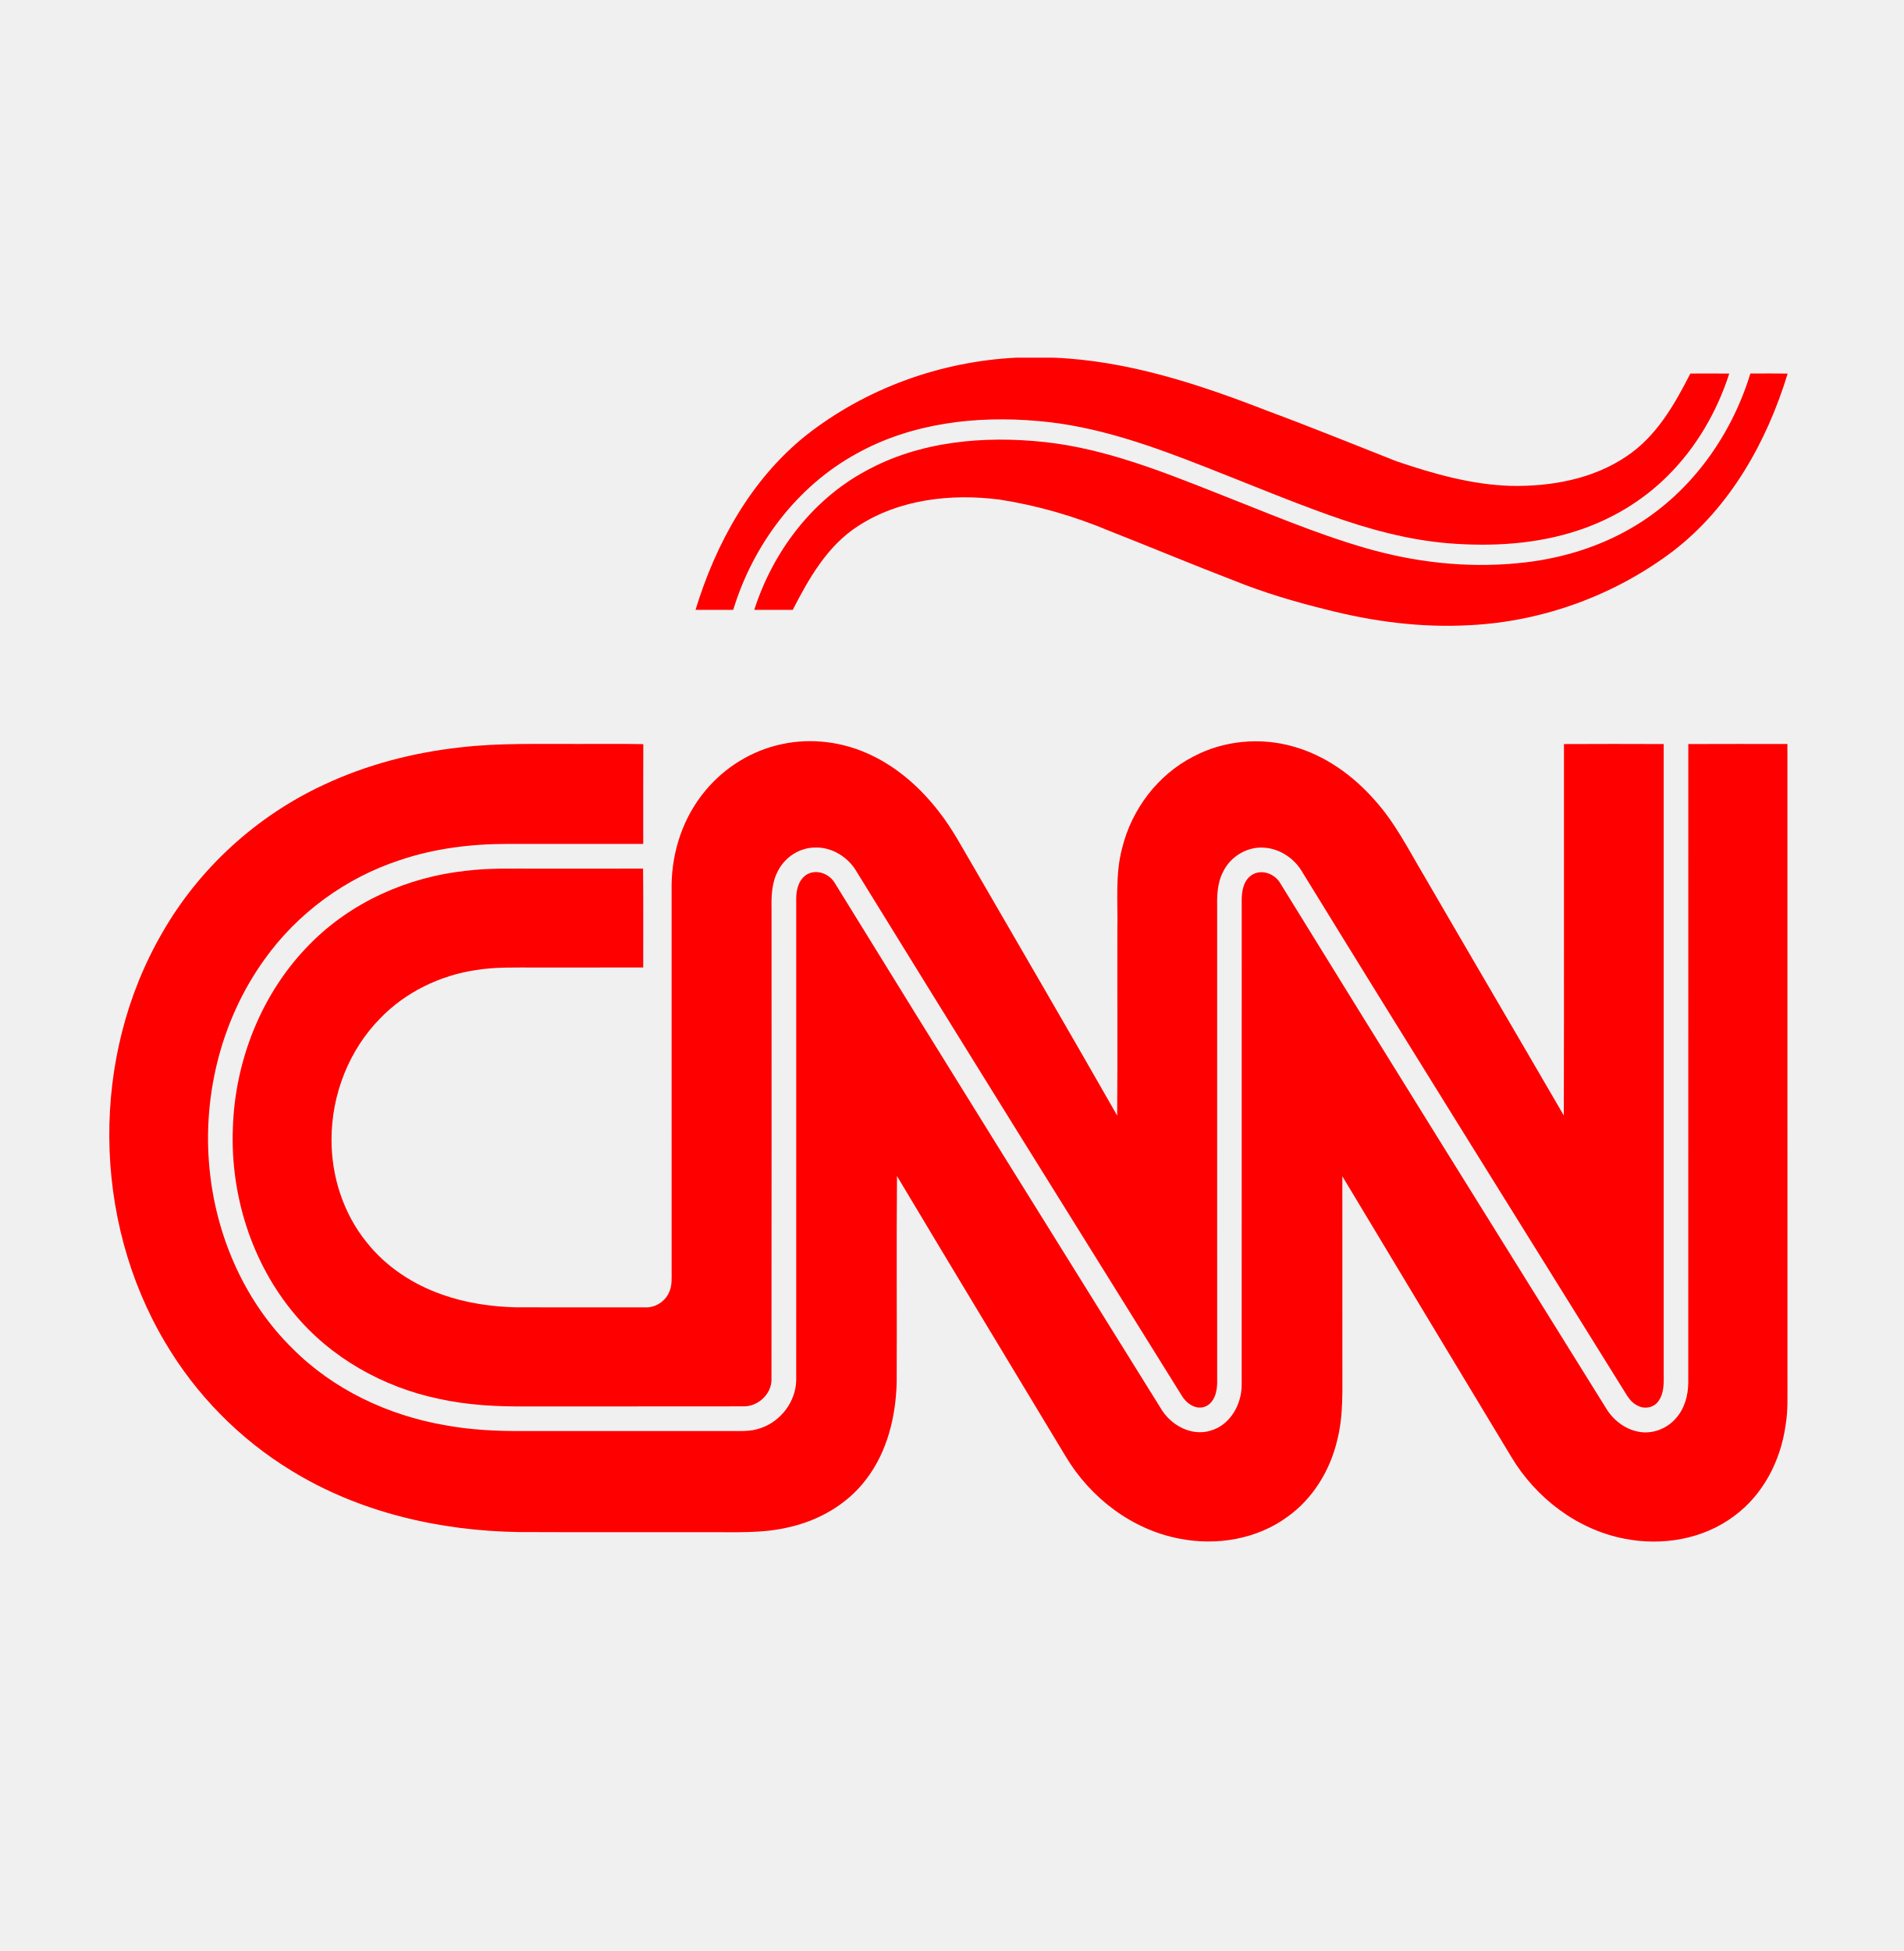
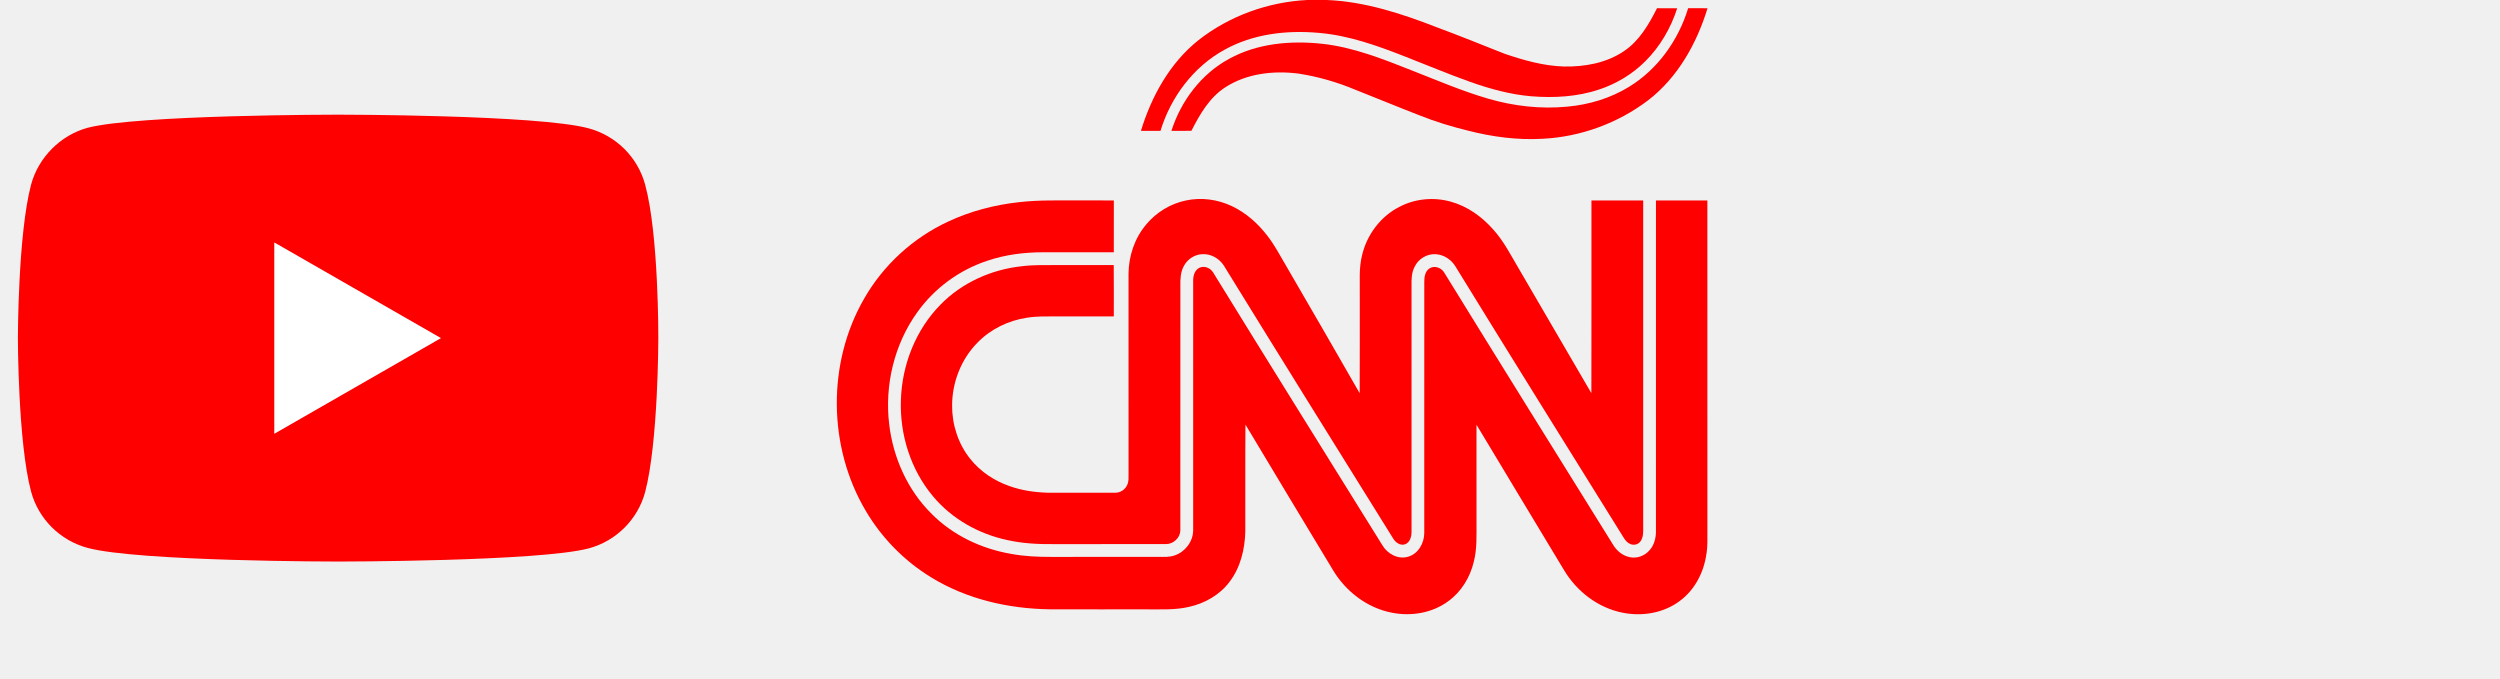
- <svg xmlns="http://www.w3.org/2000/svg" width="644" height="660" overflow="hidden">
+ <svg xmlns="http://www.w3.org/2000/svg" width="1257" height="341" overflow="hidden">
  <defs>
    <clipPath id="clip0">
-       <rect x="318" y="38" width="644" height="660" />
+       <rect x="24" y="190" width="1257" height="341" />
    </clipPath>
    <clipPath id="clip1">
-       <rect x="354" y="159" width="572" height="402" />
+       <rect x="33" y="247" width="322" height="226" />
    </clipPath>
    <clipPath id="clip2">
-       <rect x="354" y="159" width="572" height="402" />
+       <rect x="33" y="247" width="322" height="226" />
    </clipPath>
    <clipPath id="clip3">
-       <rect x="354" y="159" width="572" height="402" />
+       <rect x="33" y="247" width="322" height="226" />
+     </clipPath>
+     <clipPath id="clip4">
+       <rect x="444" y="190" width="441" height="310" />
+     </clipPath>
+     <clipPath id="clip5">
+       <rect x="444" y="190" width="441" height="310" />
+     </clipPath>
+     <clipPath id="clip6">
+       <rect x="444" y="190" width="441" height="310" />
    </clipPath>
  </defs>
-   <g clip-path="url(#clip0)" transform="translate(-318 -38)">
+   <g clip-path="url(#clip0)" transform="translate(-24 -190)">
    <g clip-path="url(#clip1)">
      <g clip-path="url(#clip2)">
        <g clip-path="url(#clip3)">
-           <path d="M307.63 0 320.305 0C345.315 1.003 369.35 8.925 392.492 17.909 407.195 23.345 421.717 29.24 436.297 34.981 448.798 39.219 461.728 42.889 475 43.282 488.562 43.536 502.677 41.014 514.087 33.31 524.14 26.652 530.354 15.866 535.689 5.357 540.078 5.335 544.468 5.306 548.858 5.371 544.694 18.279 537.672 30.359 527.999 39.916 519.575 48.326 509.087 54.569 497.8 58.29 483.648 62.993 468.495 63.836 453.719 62.651 439.982 61.503 426.602 57.818 413.65 53.21 399.593 48.202 385.827 42.438 371.932 37.017 353.608 29.828 334.784 23.025 315.022 21.383 294.156 19.515 272.271 22.051 253.722 32.328 233.408 43.383 218.581 63.174 211.88 85.139 207.628 85.131 203.376 85.139 199.124 85.146 206 62.658 217.963 41.014 236.584 26.18 256.789 10.35 282.024 1.265 307.63 0Z" fill="#FF0000" transform="matrix(1 0 0 1.002 354.182 159)" />
-           <path d="M556.003 5.342C560.203 5.349 564.412 5.291 568.62 5.378 561.599 28.317 549.236 50.383 529.975 65.202 510.207 80.182 485.872 89.078 461.089 90.306 444.691 91.244 428.229 89.078 412.363 84.993 401.751 82.384 391.241 79.266 381.102 75.167 367.097 69.803 353.266 64.01 339.304 58.545 327.348 53.522 314.781 49.881 301.967 47.904 285.701 45.811 268.142 47.752 254.129 56.829 243.793 63.458 237.485 74.469 232.034 85.131 227.687 85.16 223.341 85.124 218.995 85.146 225.26 65.638 238.495 48.05 256.687 38.259 275.053 28.149 296.792 26.289 317.318 28.491 337.61 30.701 356.726 38.332 375.571 45.745 392.121 52.207 408.496 59.242 425.583 64.207 442.25 69.061 459.809 71.06 477.114 69.403 491.316 68.124 505.365 63.938 517.554 56.437 536.212 45.019 549.658 26.129 556.003 5.342Z" fill="#FF0000" transform="matrix(1 0 0 1.002 354.182 159)" />
-           <path d="M228.495 130.441C238.547 128.304 249.245 129.743 258.505 134.162 267.663 138.479 275.403 145.391 281.545 153.372 286.254 159.346 289.736 166.142 293.617 172.654 309.709 200.374 325.88 228.051 341.783 255.882 341.943 234.811 341.797 213.733 341.848 192.664 342.045 183.651 341.077 174.457 343.447 165.641 346.638 152.536 355.498 140.82 367.563 134.664 377.818 129.235 390.16 128.094 401.301 131.255 412.08 134.25 421.528 140.995 428.863 149.331 435.73 156.876 440.331 166.041 445.499 174.733 461.241 201.807 477.137 228.786 492.887 255.852 492.996 214.053 492.902 172.248 492.938 130.448 504.181 130.383 515.432 130.404 526.676 130.441 526.669 201.072 526.669 271.711 526.676 342.35 526.676 345.671 526.982 349.37 524.939 352.227 523.441 354.48 520.222 355.091 517.897 353.825 515.964 352.947 514.699 351.173 513.652 349.407 477.196 290.87 440.578 232.427 404.434 173.693 401.766 169.063 396.787 165.713 391.409 165.422 385.639 165.008 379.954 168.526 377.542 173.73 375.572 177.538 375.535 181.935 375.6 186.122 375.616 239.404 375.593 292.694 375.608 345.984 375.616 349.094 374.664 352.968 371.408 354.175 368.311 355.265 365.201 353.048 363.66 350.475 326.695 291.211 289.685 231.976 253.01 172.53 250.023 168.155 244.841 165.16 239.484 165.386 234.367 165.437 229.498 168.547 227.143 173.054 224.912 177.007 224.752 181.666 224.846 186.093 224.839 239.165 224.89 292.243 224.824 345.315 224.643 350.068 220.216 354.066 215.507 354.044 191.028 354.094 166.556 354.044 142.077 354.066 132.083 354.168 122.024 353.658 112.234 351.486 93.446 347.553 75.763 337.676 63.436 322.849 48.922 305.566 41.748 282.642 42.598 260.198 43.289 237.318 52.301 214.525 68.466 198.172 82.486 183.825 101.819 175.278 121.668 173.214 129.387 172.261 137.178 172.538 144.941 172.501 157.086 172.494 169.238 172.516 181.383 172.494 181.506 183.621 181.412 194.756 181.434 205.883 169.281 205.905 157.129 205.883 144.977 205.891 138.218 205.927 131.415 205.651 124.721 206.763 112.634 208.587 101.034 214.177 92.494 222.999 81.89 233.713 76.003 248.773 75.981 263.803 75.894 276.261 79.92 288.813 87.77 298.545 94.34 306.874 103.549 312.907 113.535 316.359 121.523 319.172 130.005 320.401 138.45 320.618 152.994 320.625 167.537 320.611 182.073 320.633 185.504 320.786 188.84 318.656 190.192 315.517 191.289 313.227 191.013 310.625 191.042 308.168 191.028 264.807 191.042 221.438 191.035 178.069 191.144 166.564 195.032 154.993 202.482 146.148 209.074 138.21 218.363 132.519 228.495 130.441Z" fill="#FF0000" transform="matrix(1 0 0 1.002 354.182 159)" />
-           <path d="M119.582 131.56C132.854 130.019 146.227 130.484 159.557 130.412 166.854 130.448 174.158 130.332 181.456 130.47 181.412 141.699 181.456 152.928 181.434 164.157 166.127 164.165 150.82 164.165 135.514 164.157 123.136 164.15 110.671 165.691 98.912 169.688 80.64 175.699 64.366 187.604 53.21 203.281 38.223 224.098 31.892 250.7 34.945 276.086 37.518 297.861 47.01 319.07 62.76 334.5 76.606 348.418 95.169 357.096 114.407 360.41 123.056 362.016 131.865 362.416 140.645 362.388 163.918 362.38 187.19 362.38 210.463 362.38 214.068 362.351 217.803 362.656 221.256 361.362 227.993 359.074 233.045 352.431 233.19 345.285 233.197 290.993 233.183 236.7 233.197 182.408 233.197 179.311 234.237 175.772 237.187 174.267 240.393 172.734 244.354 174.296 246.164 177.226 282.729 236.497 319.659 295.558 356.501 354.662 359.779 360.331 366.785 364.242 373.326 362.265 380.005 360.418 383.938 353.362 383.901 346.725 383.923 292.214 383.901 237.703 383.916 183.2 383.894 180.104 384.505 176.477 387.318 174.667 390.422 172.61 394.724 174.086 396.701 177.022 433.295 236.308 470.217 295.398 507.074 354.516 509.407 358.441 513.252 361.574 517.773 362.527 522.475 363.624 527.629 361.749 530.761 358.122 533.748 354.859 534.977 350.33 534.991 345.984 535.005 274.132 534.976 202.286 535.005 130.441 546.184 130.391 557.355 130.412 568.534 130.427 568.562 202.047 568.541 273.667 568.548 345.286 568.504 350.389 568.788 355.542 567.887 360.6 566.223 372.419 560.306 383.894 550.567 391.031 540.086 398.932 526.117 401.25 513.391 398.721 497.409 395.64 483.461 384.984 475.147 371.147 456.075 339.559 436.96 307.993 417.961 276.363 417.968 297.39 417.968 318.409 417.968 339.435 417.924 348.157 418.411 357.032 416.202 365.564 413.796 375.681 408.033 385.137 399.521 391.242 389.157 398.896 375.464 401.178 362.955 398.729 346.791 395.698 332.698 384.904 324.333 370.906 305.319 339.363 286.175 307.892 267.285 276.276 267.089 299.49 267.285 322.712 267.184 345.926 266.893 357.468 264.022 369.358 256.885 378.647 250.503 387.136 240.757 392.667 230.472 394.899 221.518 397.021 212.273 396.454 203.152 396.526 181.914 396.498 160.669 396.578 139.425 396.483 112.547 396.083 85.314 389.847 62.259 375.66 44.816 365.034 30.076 350.04 19.691 332.451-5.043 290.907-5.631 236.054 18.695 194.19 31.174 172.415 50.566 154.768 73.322 144.215 87.871 137.389 103.629 133.312 119.582 131.56Z" fill="#FF0000" transform="matrix(1 0 0 1.002 354.182 159)" />
+           <path d="M314.31 35.158C310.609 21.412 299.771 10.574 286.025 6.873 260.912 0 160.459 0 160.459 0 160.459 0 60.007 0 34.894 6.609 21.412 10.31 10.31 21.412 6.609 35.158 0 60.271 0 112.348 0 112.348 0 112.348 0 164.689 6.609 189.538 10.31 203.284 21.148 214.122 34.894 217.823 60.271 224.696 160.459 224.696 160.459 224.696 160.459 224.696 260.912 224.696 286.025 218.087 299.771 214.386 310.609 203.548 314.31 189.802 320.919 164.689 320.919 112.612 320.919 112.612 320.919 112.612 321.183 60.271 314.31 35.158Z" fill="#FF0000" transform="matrix(1.00337 0 0 1 33 247.652)" />
+           <path d="M212.007 112.348 128.473 64.237 128.473 160.459Z" fill="#FFFFFF" transform="matrix(1.00337 0 0 1 33 247.652)" />
+         </g>
+       </g>
+     </g>
+     <g clip-path="url(#clip4)">
+       <g clip-path="url(#clip5)">
+         <g clip-path="url(#clip6)">
+           <path d="M237.176 0 246.949 0C266.231 0.773 284.761 6.881 302.603 13.807 313.939 17.999 325.135 22.543 336.376 26.97 346.014 30.237 355.982 33.067 366.215 33.369 376.671 33.565 387.553 31.621 396.35 25.681 404.101 20.548 408.892 12.233 413.005 4.13 416.389 4.113 419.774 4.091 423.158 4.141 419.947 14.093 414.534 23.406 407.076 30.775 400.582 37.258 392.495 42.072 383.793 44.941 372.883 48.566 361.2 49.216 349.808 48.303 339.217 47.417 328.901 44.576 318.915 41.024 308.078 37.163 297.465 32.719 286.751 28.539 272.624 22.997 258.112 17.752 242.875 16.486 226.788 15.046 209.915 17.001 195.615 24.925 179.953 33.448 168.521 48.706 163.355 65.64 160.077 65.635 156.799 65.64 153.521 65.646 158.822 48.308 168.045 31.621 182.401 20.184 197.979 7.979 217.435 0.975 237.176 0Z" fill="#FF0000" transform="matrix(1 0 0 1.00221 444.14 190)" />
+           <path d="M428.667 4.119C431.905 4.124 435.15 4.079 438.394 4.147 432.981 21.831 423.449 38.844 408.6 50.27 393.359 61.819 374.597 68.677 355.49 69.624 342.848 70.347 330.155 68.677 317.923 65.528 309.742 63.516 301.639 61.112 293.822 57.952 283.024 53.817 272.36 49.35 261.596 45.137 252.378 41.265 242.69 38.457 232.81 36.933 220.27 35.319 206.731 36.815 195.928 43.814 187.96 48.925 183.096 57.414 178.893 65.635 175.542 65.657 172.191 65.629 168.84 65.646 173.671 50.606 183.875 37.045 197.9 29.497 212.06 21.703 228.821 20.268 244.645 21.966 260.29 23.669 275.028 29.553 289.558 35.269 302.317 40.25 314.942 45.675 328.116 49.502 340.965 53.245 354.503 54.786 367.845 53.508 378.794 52.522 389.625 49.294 399.023 43.512 413.408 34.708 423.775 20.145 428.667 4.119Z" fill="#FF0000" transform="matrix(1 0 0 1.00221 444.14 190)" />
+           <path d="M176.165 100.567C183.914 98.92 192.163 100.029 199.302 103.436 206.362 106.765 212.33 112.094 217.065 118.246 220.696 122.852 223.38 128.092 226.373 133.113 238.779 154.484 251.247 175.823 263.507 197.279 263.631 181.034 263.518 164.784 263.558 148.54 263.71 141.591 262.963 134.503 264.791 127.706 267.25 117.602 274.081 108.569 283.383 103.823 291.29 99.637 300.805 98.758 309.395 101.195 317.705 103.504 324.99 108.704 330.644 115.131 335.939 120.948 339.486 128.014 343.471 134.716 355.607 155.589 367.863 176.389 380.006 197.256 380.089 165.03 380.017 132.799 380.044 100.573 388.713 100.522 397.388 100.539 406.056 100.567 406.051 155.022 406.051 209.483 406.056 263.944 406.056 266.505 406.292 269.357 404.717 271.56 403.562 273.297 401.08 273.767 399.288 272.792 397.797 272.114 396.822 270.747 396.015 269.385 367.908 224.254 339.676 179.196 311.81 133.914 309.753 130.344 305.914 127.761 301.768 127.537 297.319 127.218 292.937 129.93 291.077 133.942 289.558 136.878 289.53 140.268 289.58 143.496 289.592 184.576 289.574 225.661 289.586 266.746 289.592 269.144 288.858 272.131 286.347 273.061 283.96 273.902 281.562 272.193 280.374 270.209 251.875 224.518 223.341 178.849 195.065 133.017 192.762 129.644 188.767 127.335 184.637 127.509 180.692 127.548 176.938 129.947 175.122 133.421 173.402 136.469 173.279 140.061 173.352 143.473 173.346 184.391 173.385 225.313 173.335 266.231 173.195 269.895 169.782 272.977 166.151 272.961 147.278 272.999 128.411 272.961 109.538 272.977 101.833 273.056 94.078 272.663 86.53 270.988 72.045 267.956 58.411 260.341 48.908 248.91 37.718 235.585 32.187 217.911 32.843 200.607 33.375 182.967 40.323 165.395 52.785 152.787 63.595 141.725 78.5 135.135 93.804 133.544 99.754 132.81 105.762 133.023 111.746 132.995 121.11 132.989 130.479 133.006 139.842 132.989 139.938 141.568 139.865 150.153 139.882 158.731 130.512 158.748 121.143 158.731 111.774 158.738 106.563 158.766 101.318 158.553 96.157 159.41 86.838 160.816 77.895 165.126 71.311 171.928 63.135 180.188 58.597 191.799 58.58 203.387 58.512 212.991 61.617 222.669 67.669 230.172 72.734 236.593 79.834 241.244 87.533 243.906 93.692 246.075 100.231 247.022 106.742 247.19 117.955 247.195 129.168 247.184 140.375 247.202 143.02 247.319 145.592 245.677 146.634 243.257 147.48 241.491 147.267 239.485 147.29 237.591 147.278 204.161 147.29 170.724 147.284 137.288 147.368 128.417 150.366 119.496 156.11 112.677 161.192 106.557 168.353 102.17 176.165 100.567Z" fill="#FF0000" transform="matrix(1 0 0 1.00221 444.14 190)" />
+           <path d="M92.195 101.43C102.427 100.242 112.738 100.601 123.015 100.545 128.641 100.573 134.272 100.483 139.898 100.589 139.865 109.247 139.898 117.904 139.882 126.562 128.081 126.568 116.279 126.568 104.478 126.562 94.936 126.556 85.325 127.744 76.259 130.826 62.172 135.46 49.625 144.639 41.024 156.725 29.469 172.774 24.588 193.284 26.942 212.857 28.926 229.644 36.244 245.996 48.387 257.893 59.062 268.623 73.373 275.313 88.206 277.869 94.874 279.107 101.665 279.415 108.434 279.393 126.377 279.387 144.32 279.387 162.262 279.387 165.042 279.365 167.922 279.6 170.584 278.603 175.778 276.838 179.672 271.717 179.785 266.208 179.79 224.35 179.779 182.491 179.79 140.632 179.79 138.245 180.591 135.516 182.867 134.357 185.338 133.174 188.392 134.379 189.787 136.637 217.978 182.334 246.451 227.869 274.855 273.437 277.382 277.808 282.784 280.823 287.827 279.299 292.976 277.875 296.008 272.434 295.98 267.318 295.997 225.291 295.98 183.264 295.991 141.243 295.974 138.856 296.445 136.06 298.614 134.665 301.007 133.079 304.324 134.216 305.848 136.48 334.062 182.188 362.528 227.746 390.943 273.325 392.742 276.351 395.706 278.766 399.192 279.5 402.817 280.347 406.791 278.901 409.205 276.105 411.508 273.589 412.456 270.097 412.467 266.747 412.478 211.35 412.455 155.958 412.478 100.568 421.097 100.528 429.709 100.545 438.328 100.556 438.35 155.774 438.333 210.991 438.339 266.208 438.305 270.142 438.524 274.115 437.829 278.015 436.546 287.127 431.984 295.974 424.476 301.477 416.395 307.568 405.625 309.356 395.813 307.406 383.492 305.03 372.738 296.815 366.328 286.146 351.624 261.793 336.887 237.456 322.239 213.07 322.244 229.281 322.244 245.487 322.244 261.697 322.211 268.422 322.586 275.264 320.883 281.842 319.028 289.642 314.585 296.933 308.023 301.639 300.032 307.54 289.475 309.3 279.831 307.412 267.369 305.075 256.503 296.753 250.054 285.961 235.395 261.642 220.635 237.378 206.071 213.003 205.92 230.901 206.071 248.804 205.993 266.702 205.769 275.6 203.555 284.767 198.053 291.929 193.133 298.474 185.618 302.738 177.689 304.459 170.786 306.095 163.658 305.658 156.626 305.713 140.252 305.691 123.873 305.753 107.494 305.68 86.772 305.371 65.775 300.564 48.001 289.626 34.552 281.434 23.188 269.874 15.181 256.313-3.888 224.283-4.342 181.993 14.414 149.716 24.035 132.928 38.985 119.323 56.53 111.186 67.747 105.924 79.895 102.78 92.195 101.43Z" fill="#FF0000" transform="matrix(1 0 0 1.00221 444.14 190)" />
        </g>
      </g>
    </g>
  </g>
</svg>
